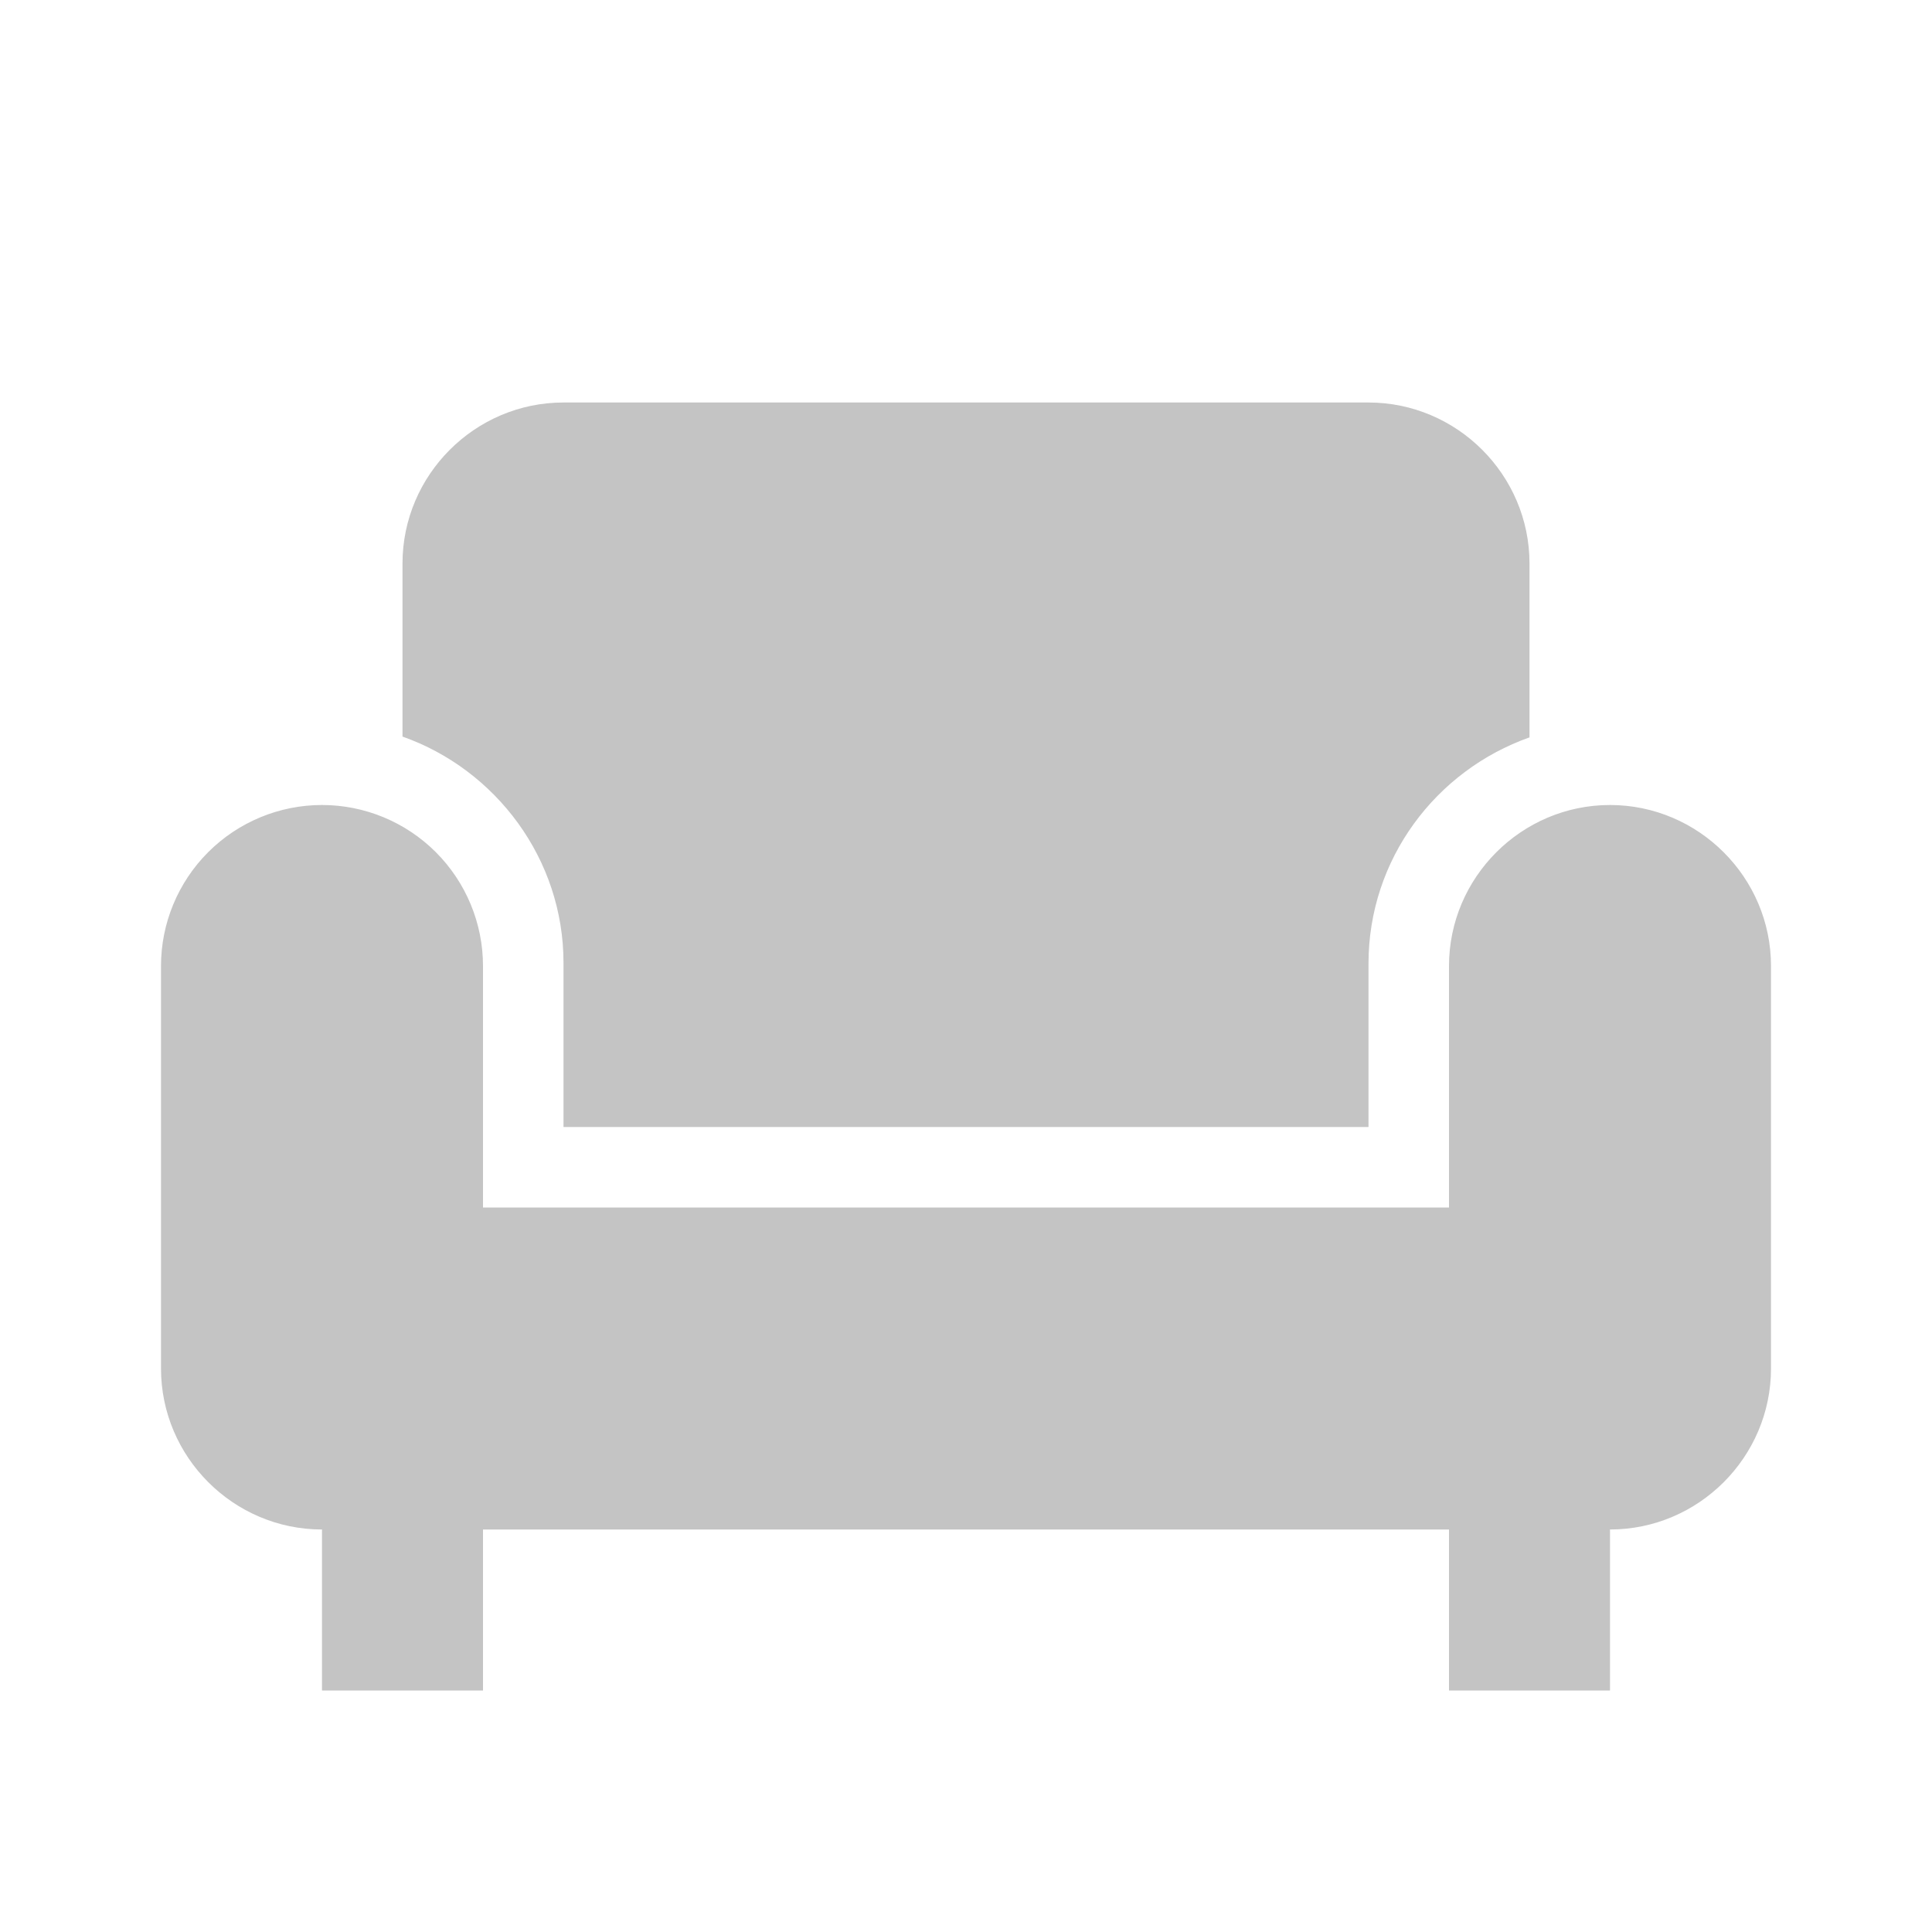
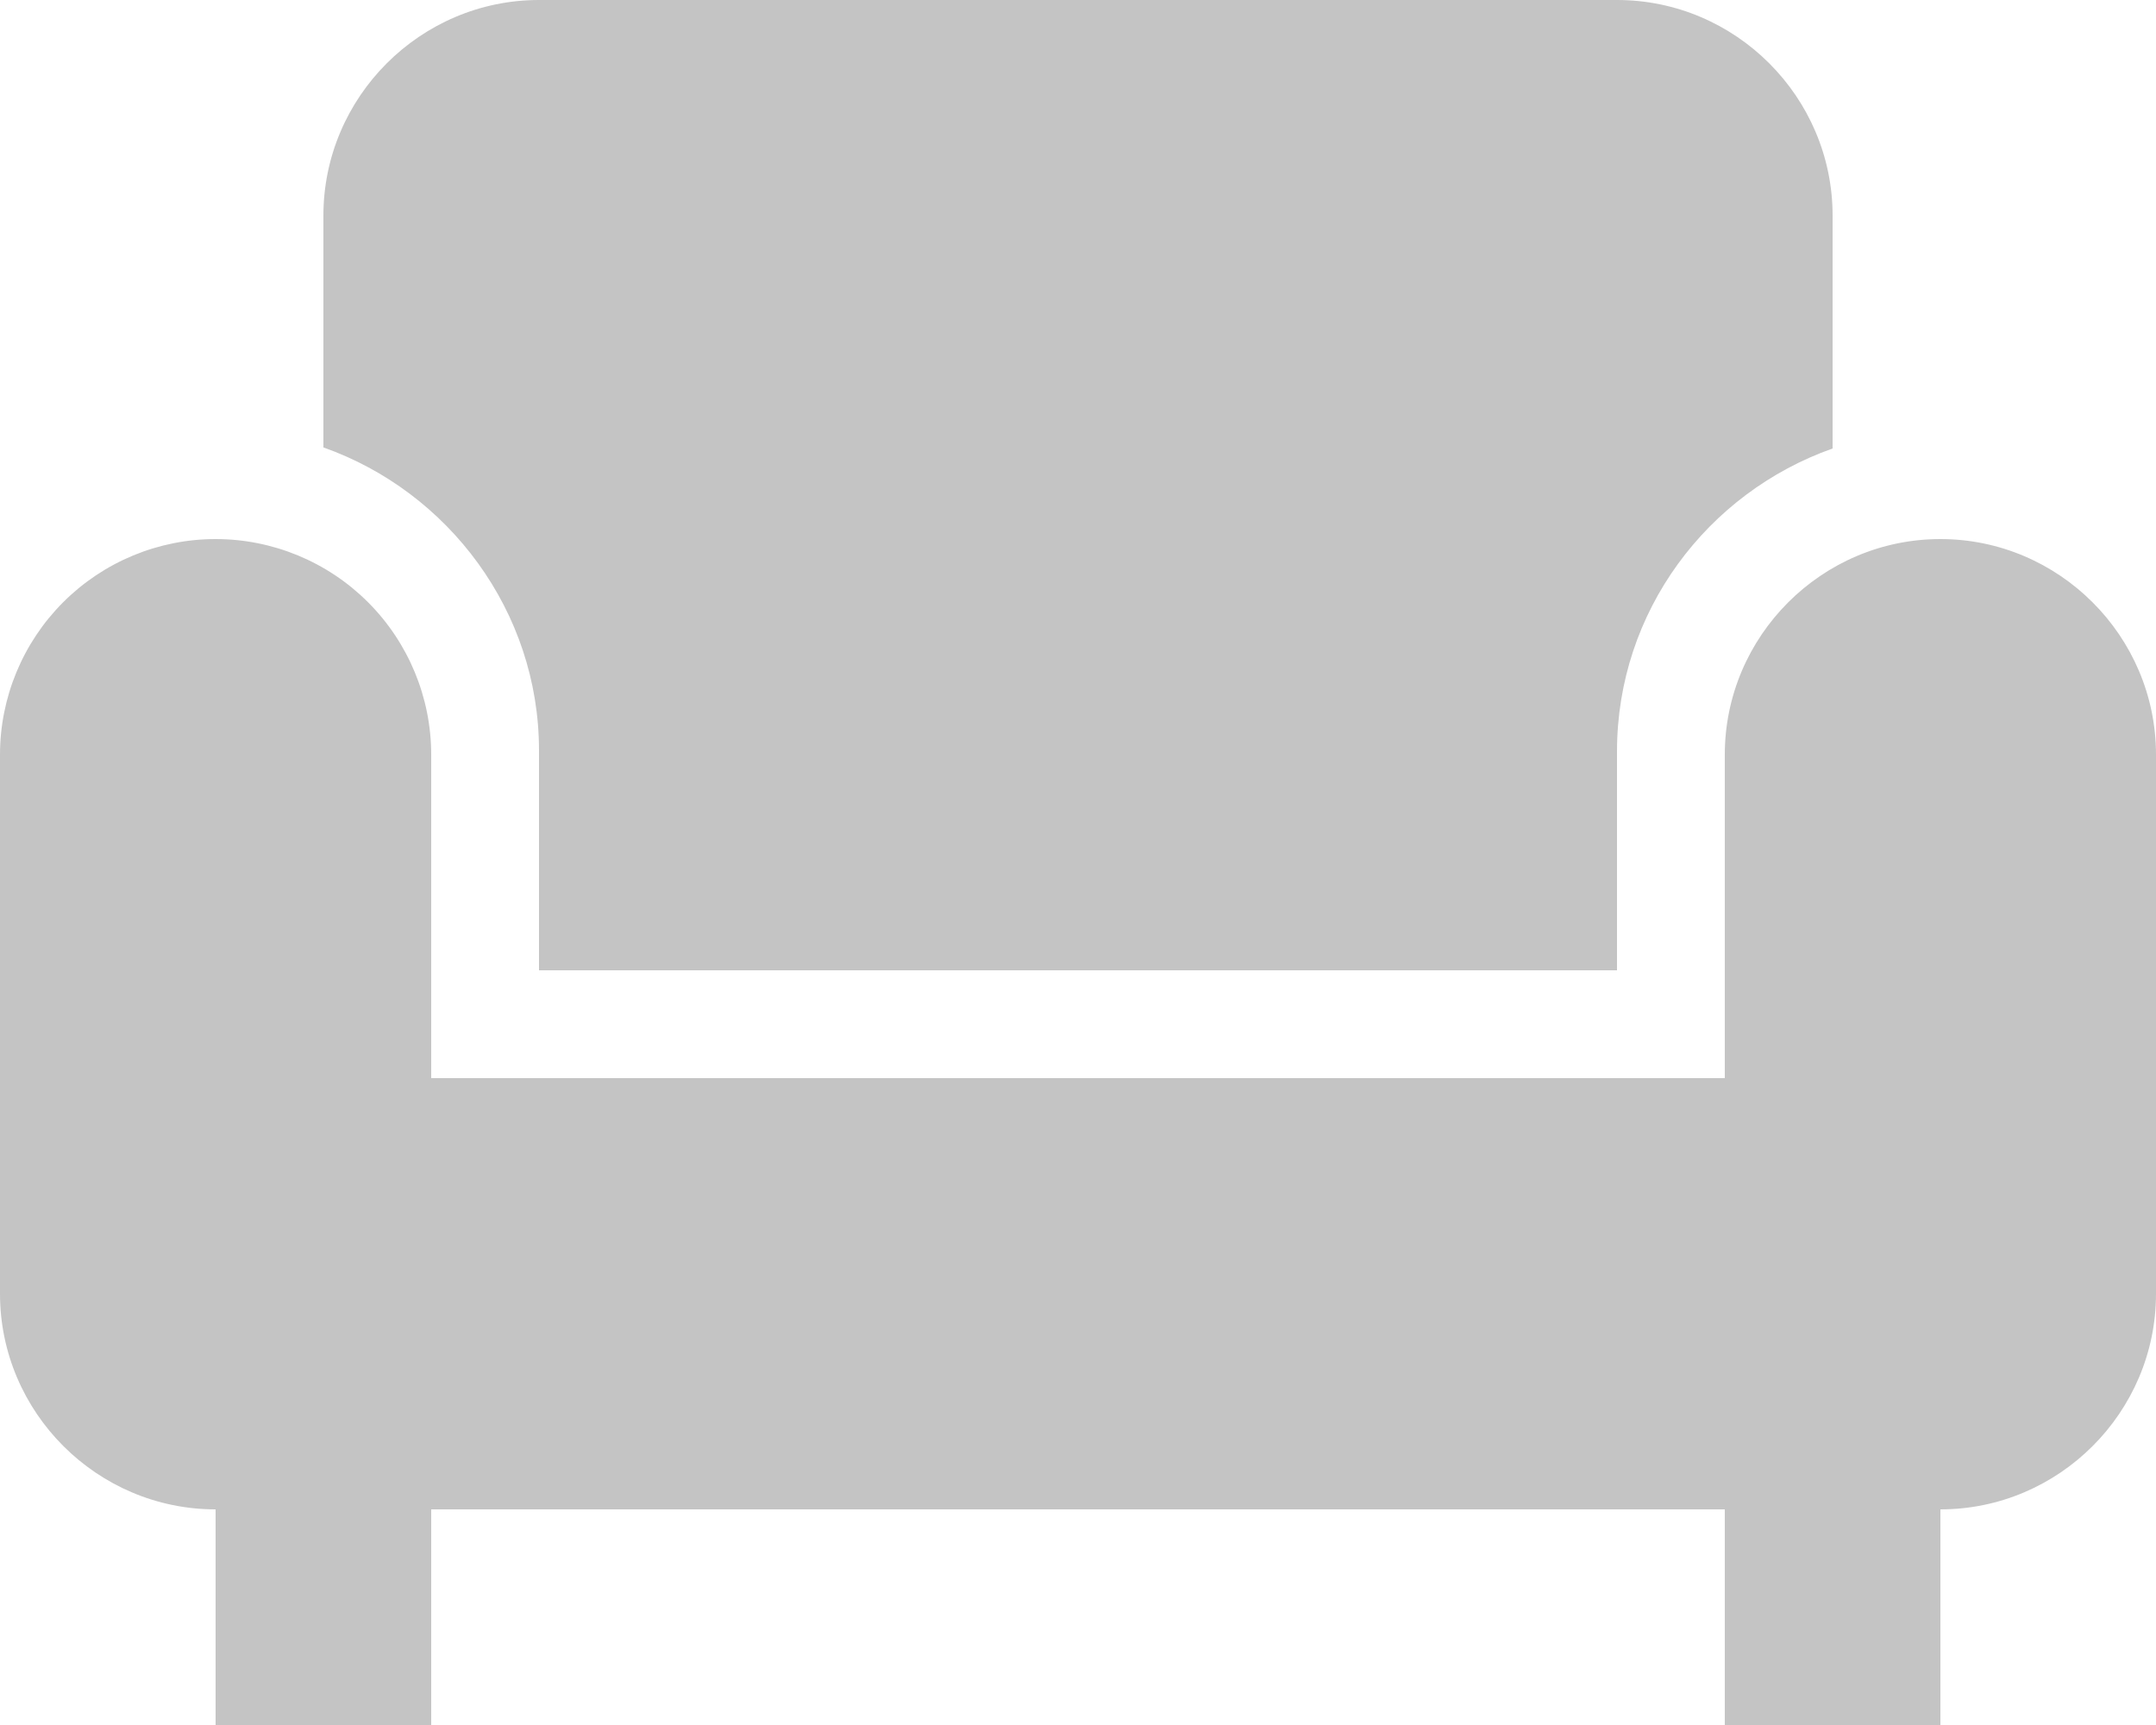
- <svg xmlns="http://www.w3.org/2000/svg" width="24" height="24" viewBox="0 0 24 24" fill="none">
-   <path d="M5 9.15V7C5 5.9 5.9 5 7 5H17C18.1 5 19 5.9 19 7V9.16C17.84 9.57 17 10.67 17 11.97V14H7V11.96C7 10.67 6.16 9.56 5 9.15ZM20 10C18.9 10 18 10.9 18 12V15H6V12C6 11.47 5.789 10.961 5.414 10.586C5.039 10.211 4.53 10 4 10C3.47 10 2.961 10.211 2.586 10.586C2.211 10.961 2 11.47 2 12V17C2 18.1 2.9 19 4 19V21H6V19H18V21H20V19C21.1 19 22 18.1 22 17V12C22 10.9 21.1 10 20 10Z" fill="#C4C4C4" />
+ <svg xmlns="http://www.w3.org/2000/svg" width="20" height="16" viewBox="0 0 20 16" fill="none">
+   <path d="M3 4.15V2C3 0.9 3.9 0 5 0H15C16.1 0 17 0.9 17 2V4.16C15.84 4.57 15 5.67 15 6.97V9H5V6.96C5 5.67 4.16 4.56 3 4.15ZM18 5C16.9 5 16 5.9 16 7V10H4V7C4 6.47 3.789 5.961 3.414 5.586C3.039 5.211 2.53 5 2 5C1.47 5 0.961 5.211 0.586 5.586C0.211 5.961 0 6.47 0 7V12C0 13.1 0.9 14 2 14V16H4V14H16V16H18V14C19.1 14 20 13.1 20 12V7C20 5.9 19.1 5 18 5Z" fill="#C4C4C4" />
</svg>
